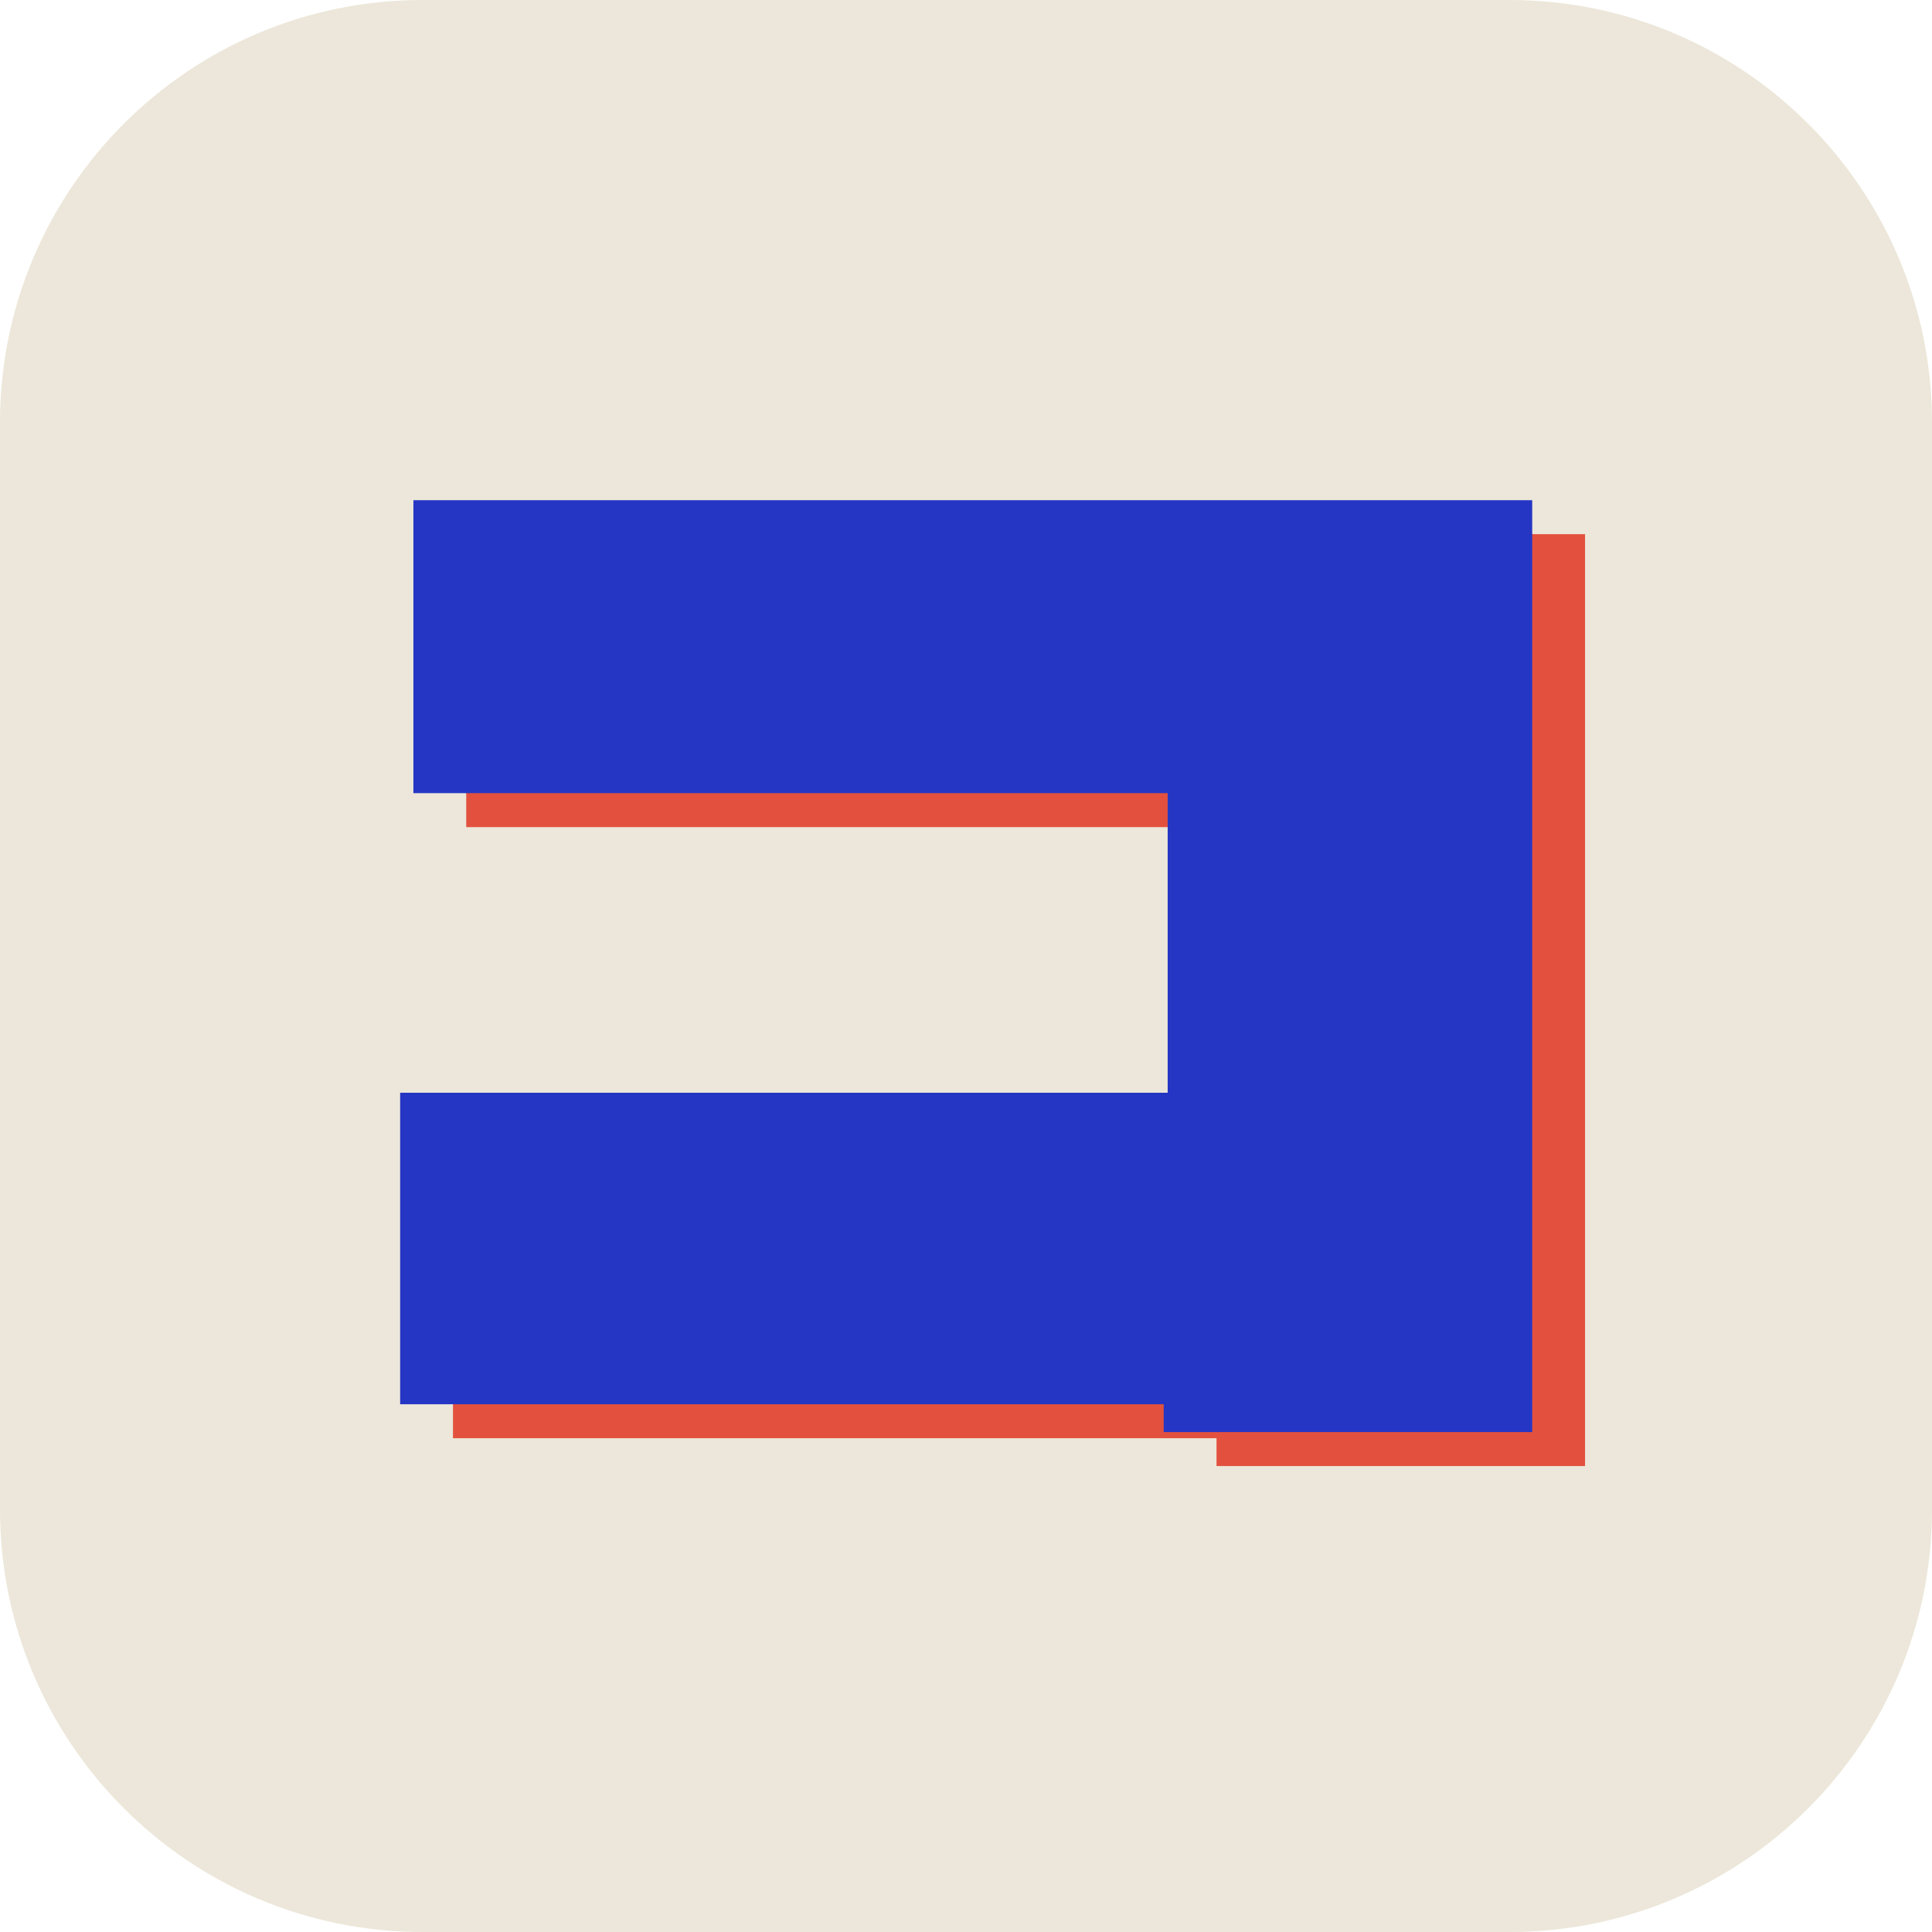
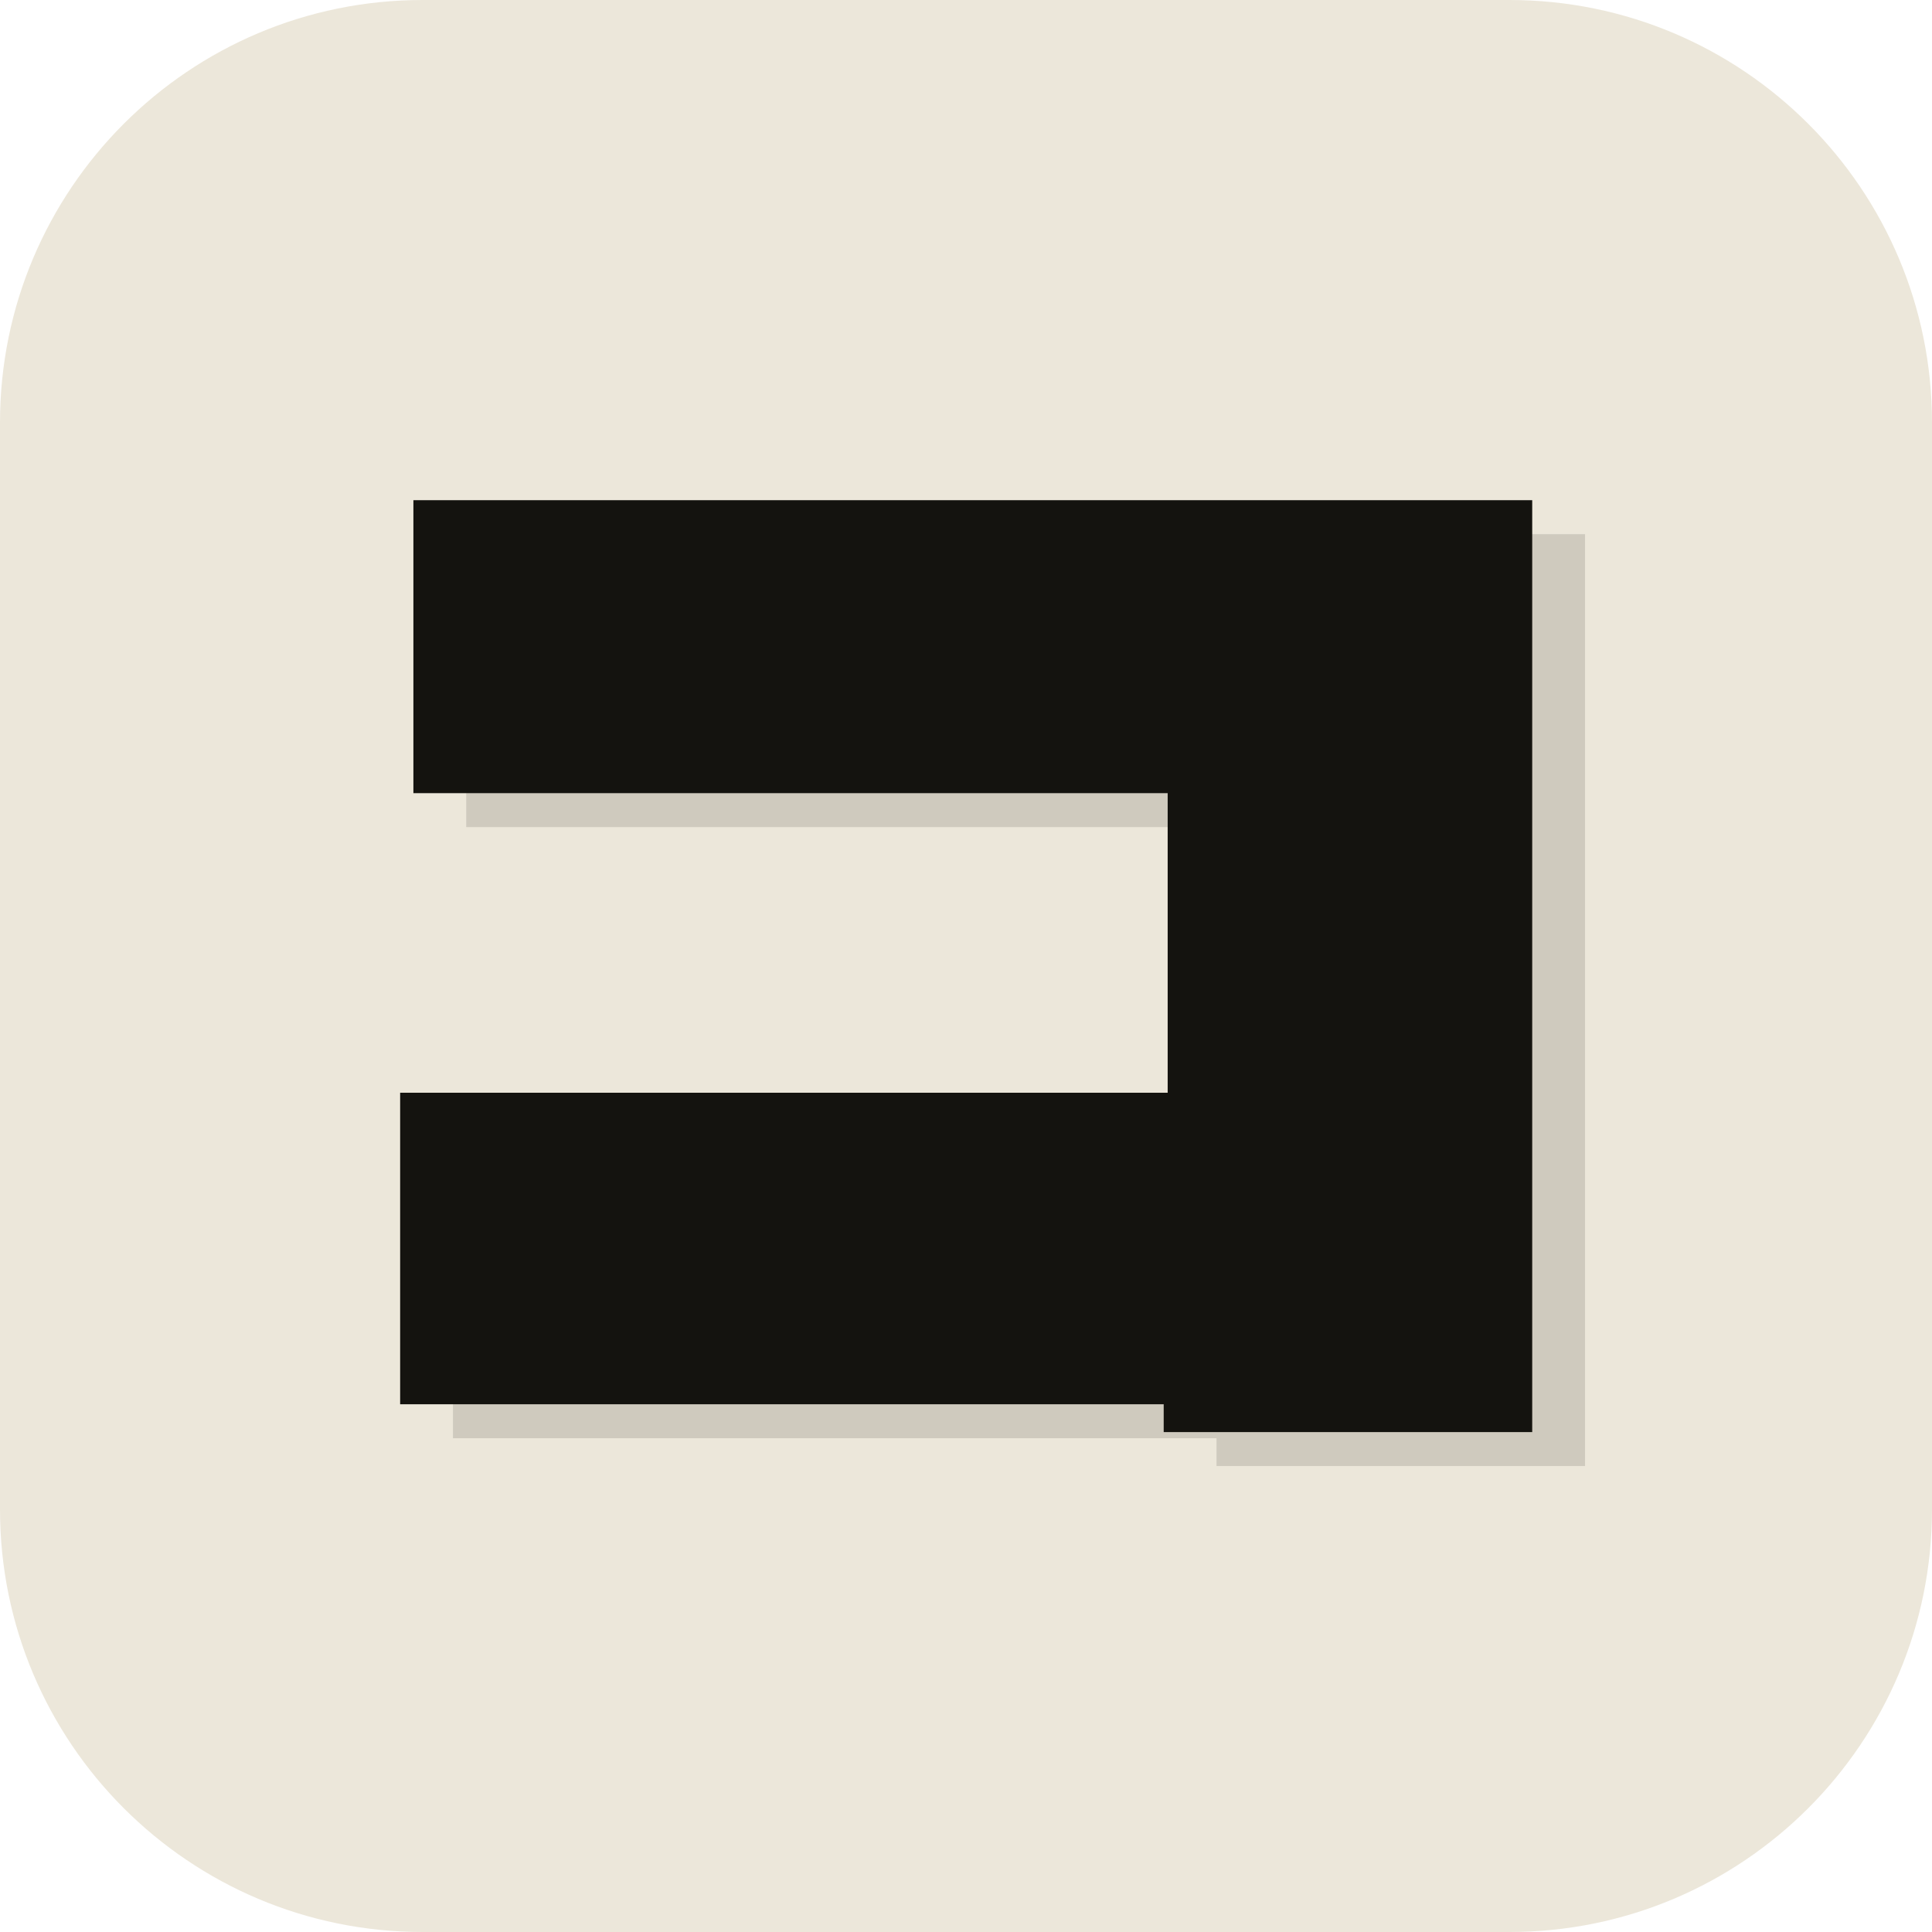
<svg xmlns="http://www.w3.org/2000/svg" viewBox="0 0 512 512" width="512" height="512">
  <rect width="512" height="512" rx="112" fill="#ece7da" />
-   <g fill="#e2402e" opacity="0.9" transform="translate(14 9)">
+   <g fill="#14130f" opacity="0.14" transform="translate(14 9)">
    <path transform="translate(81.1 387.6) scale(0.3513 -0.3513)" d="M81 505V726H925V23H647V44H71V279H650V505Z" />
  </g>
-   <g fill="#2636c4">
+   <g fill="#14130f">
    <path transform="translate(81.1 387.6) scale(0.3513 -0.3513)" d="M81 505V726H925V23H647V44H71V279H650V505Z" />
  </g>
</svg>
